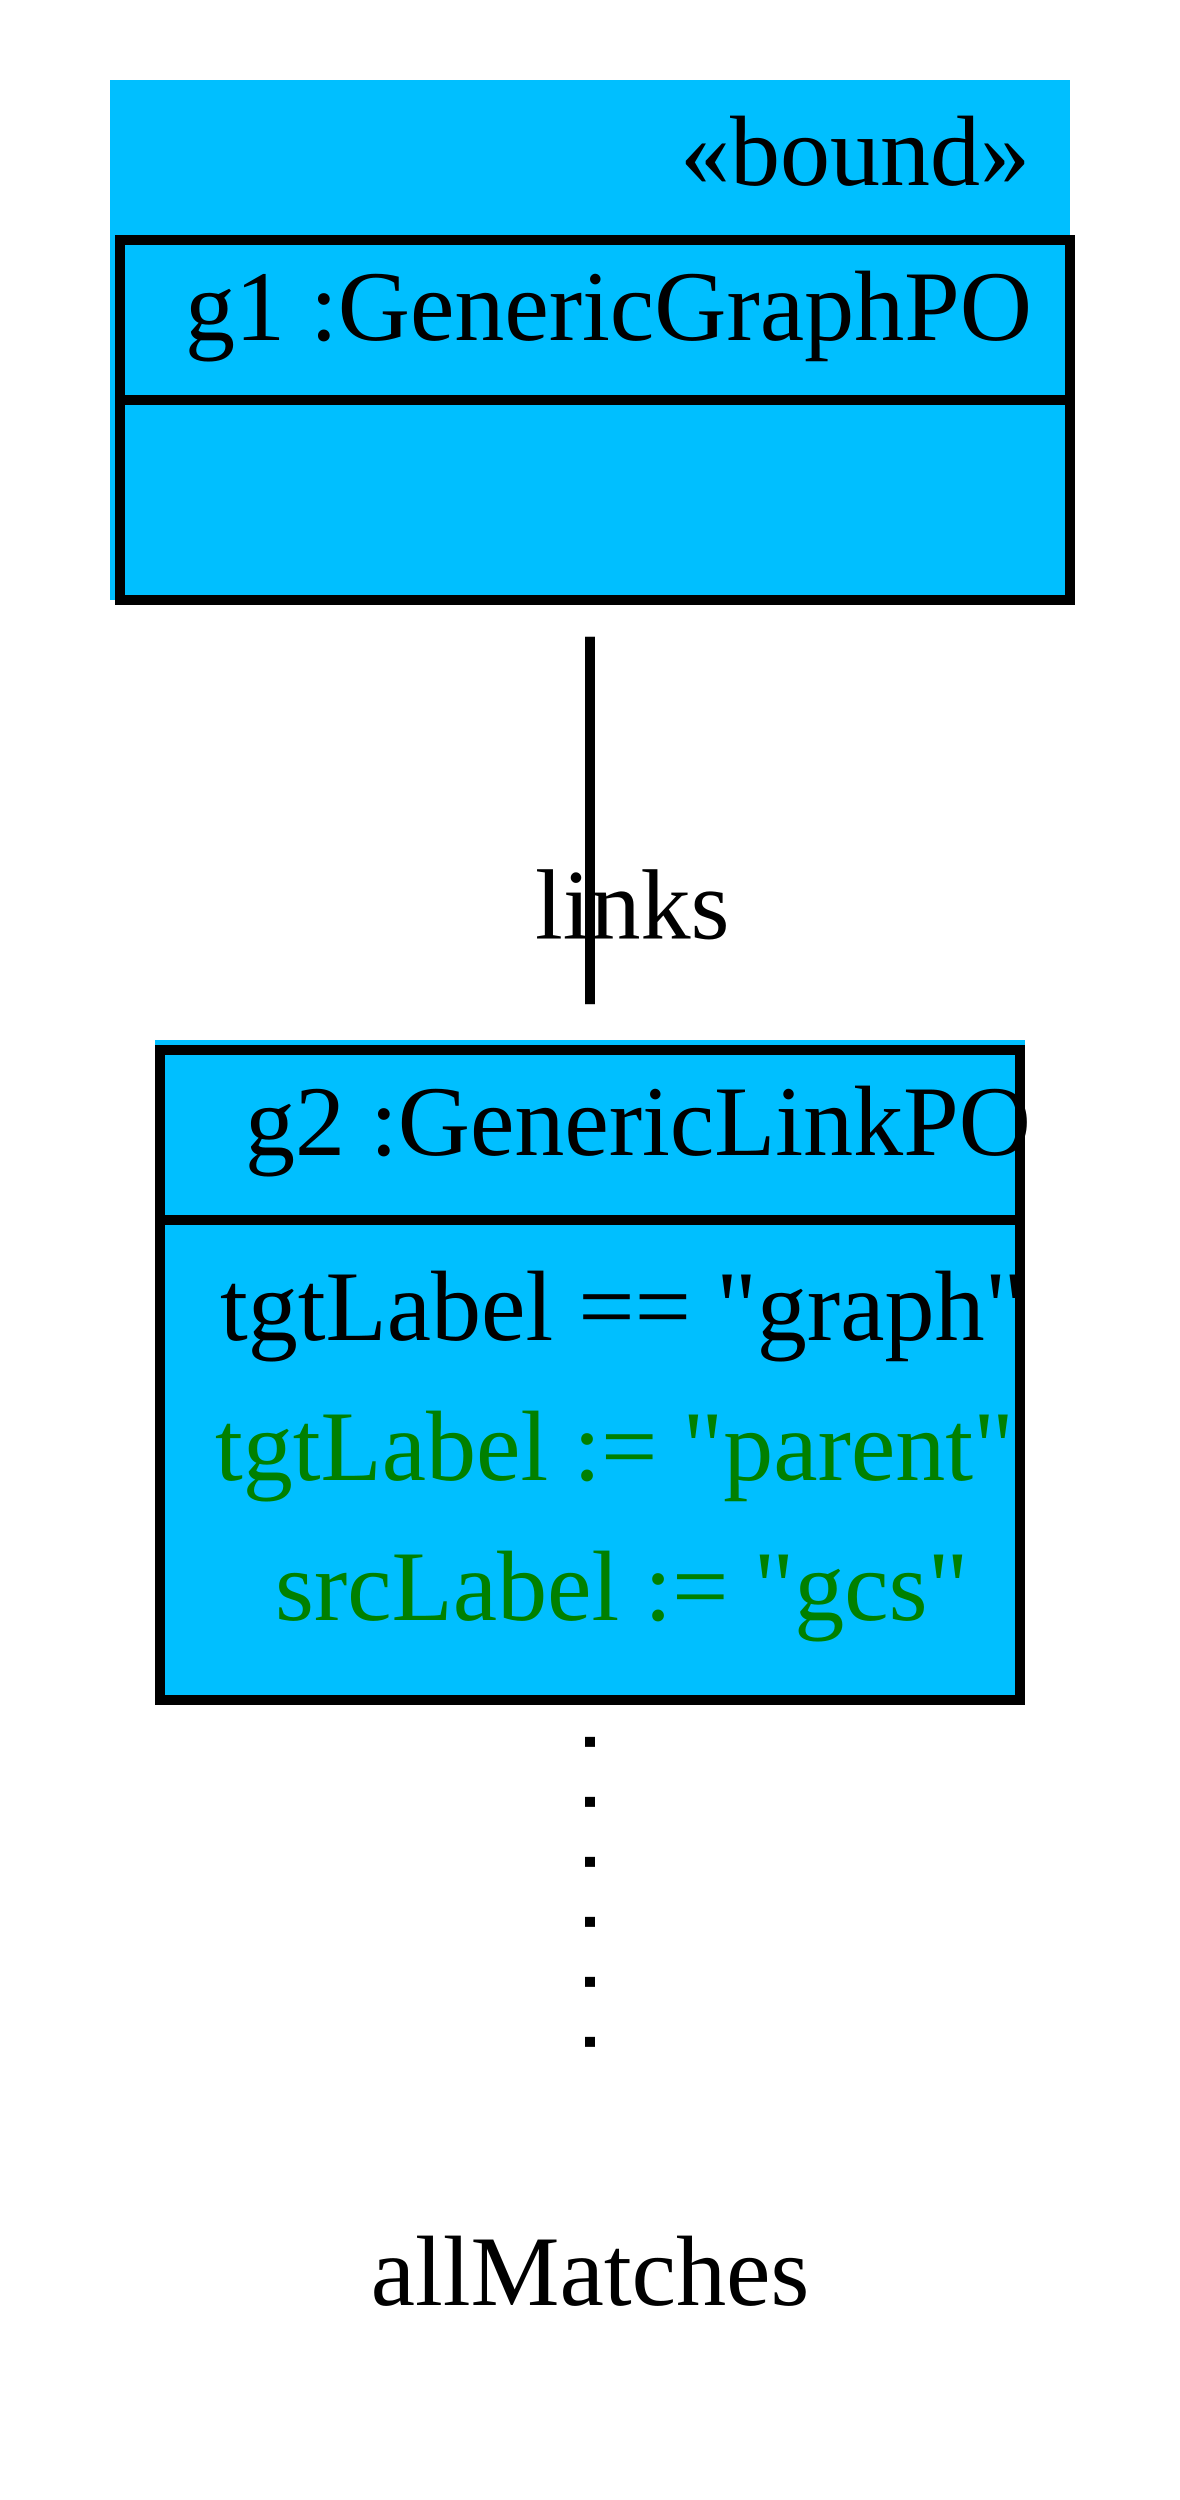
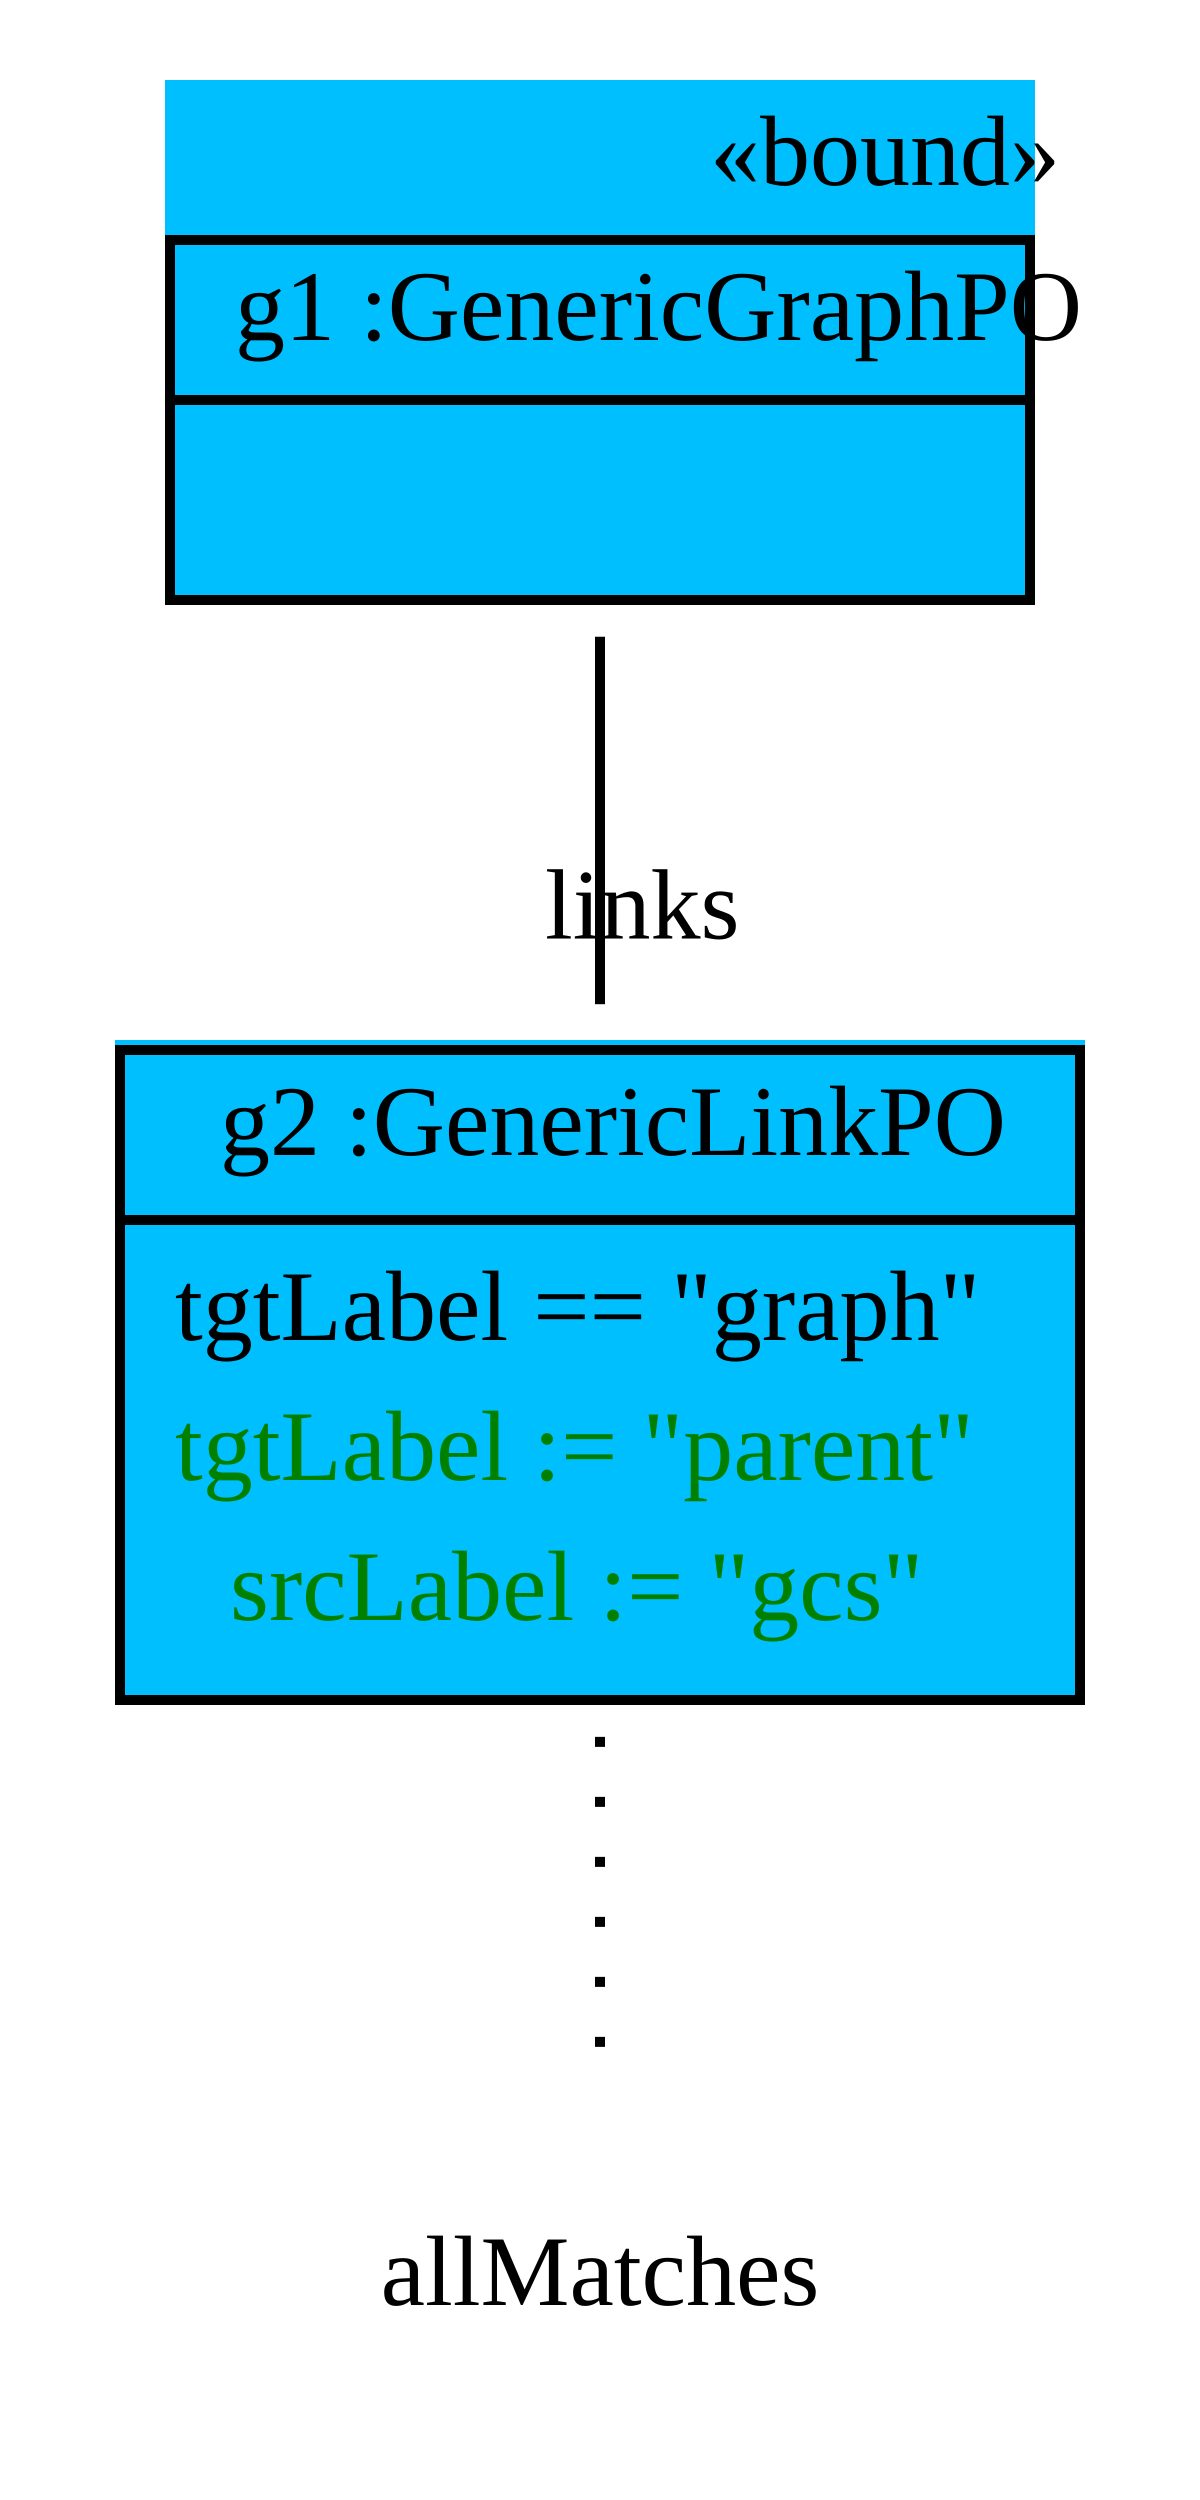
- <svg xmlns="http://www.w3.org/2000/svg" width="118pt" height="250pt" viewBox="0.00 0.00 118.00 250.00">
+ <svg xmlns="http://www.w3.org/2000/svg" width="120pt" height="250pt" viewBox="0.00 0.00 120.00 250.00">
  <g id="graph1" class="graph" transform="scale(1 1) rotate(0) translate(4 246)">
-     <polygon fill="white" stroke="white" points="-4,5 -4,-246 115,-246 115,5 -4,5" />
+     <polygon fill="white" stroke="white" points="-4,5 -4,-246 117,-246 117,5 -4,5" />
    <g id="node1" class="node">
-       <polygon fill="deepskyblue" stroke="deepskyblue" points="7.5,-186.5 7.5,-237.5 102.5,-237.5 102.5,-186.5 7.5,-186.5" />
-       <text text-anchor="start" x="64" y="-227.5" font-family="Times New Roman,serif" font-size="10.00">«bound»</text>
-       <polygon fill="none" stroke="black" points="8,-206 8,-222 103,-222 103,-206 8,-206" />
-       <text text-anchor="start" x="11.5" y="-212" font-family="Times New Roman,serif" font-size="10.00"> </text>
-       <text text-anchor="start" x="14.5" y="-212" font-family="Times New Roman,serif" font-size="10.00"> g1 :GenericGraphPO </text>
-       <polygon fill="none" stroke="black" points="8,-186 8,-206 103,-206 103,-186 8,-186" />
-       <text text-anchor="start" x="53" y="-194" font-family="Times New Roman,serif" font-size="10.00">  </text>
+       <polygon fill="deepskyblue" stroke="deepskyblue" points="13,-186.5 13,-237.5 99,-237.5 99,-186.5 13,-186.5" />
+       <text text-anchor="start" x="67" y="-227.5" font-family="Times New Roman,serif" font-size="10.00">«bound»</text>
+       <polygon fill="none" stroke="black" points="13,-206 13,-222 99,-222 99,-206 13,-206" />
+       <text text-anchor="start" x="16.5" y="-212" font-family="Times New Roman,serif" font-size="10.00"> </text>
+       <text text-anchor="start" x="19.5" y="-212" font-family="Times New Roman,serif" font-size="10.00"> g1 :GenericGraphPO </text>
+       <polygon fill="none" stroke="black" points="13,-186 13,-206 99,-206 99,-186 13,-186" />
+       <text text-anchor="start" x="53.5" y="-194" font-family="Times New Roman,serif" font-size="10.00">  </text>
    </g>
    <g id="node2" class="node">
-       <polygon fill="deepskyblue" stroke="deepskyblue" points="12,-76.5 12,-141.5 98,-141.5 98,-76.5 12,-76.5" />
-       <polygon fill="none" stroke="black" points="12,-124 12,-141 98,-141 98,-124 12,-124" />
-       <text text-anchor="start" x="17.5" y="-130.5" font-family="Times New Roman,serif" font-size="10.00"> </text>
-       <text text-anchor="start" x="20.5" y="-130.5" font-family="Times New Roman,serif" font-size="10.00"> g2 :GenericLinkPO </text>
-       <polygon fill="none" stroke="black" points="12,-76 12,-124 98,-124 98,-76 12,-76" />
-       <text text-anchor="start" x="18" y="-112" font-family="Times New Roman,serif" font-size="10.00"> tgtLabel == "graph" </text>
-       <text text-anchor="start" x="17.5" y="-98" font-family="Times New Roman,serif" font-size="10.00" fill="green"> tgtLabel := "parent" </text>
-       <text text-anchor="start" x="23.5" y="-84" font-family="Times New Roman,serif" font-size="10.00" fill="green"> srcLabel := "gcs" </text>
+       <polygon fill="deepskyblue" stroke="deepskyblue" points="8,-76.5 8,-141.5 104,-141.5 104,-76.5 8,-76.5" />
+       <polygon fill="none" stroke="black" points="8,-124 8,-141 104,-141 104,-124 8,-124" />
+       <text text-anchor="start" x="15" y="-130.5" font-family="Times New Roman,serif" font-size="10.00"> </text>
+       <text text-anchor="start" x="18" y="-130.5" font-family="Times New Roman,serif" font-size="10.00"> g2 :GenericLinkPO </text>
+       <polygon fill="none" stroke="black" points="8,-76 8,-124 104,-124 104,-76 8,-76" />
+       <text text-anchor="start" x="13.5" y="-112" font-family="Times New Roman,serif" font-size="10.00"> tgtLabel == "graph" </text>
+       <text text-anchor="start" x="13.5" y="-98" font-family="Times New Roman,serif" font-size="10.00" fill="green"> tgtLabel := "parent" </text>
+       <text text-anchor="start" x="19" y="-84" font-family="Times New Roman,serif" font-size="10.00" fill="green"> srcLabel := "gcs" </text>
    </g>
    <g id="edge4" class="edge">
-       <path fill="none" stroke="black" d="M55,-182.328C55,-170.897 55,-157.618 55,-145.582" />
-       <text text-anchor="middle" x="59.226" y="-152.145" font-family="Times New Roman,serif" font-size="10.00">links</text>
+       <path fill="none" stroke="black" d="M56,-182.328C56,-170.897 56,-157.618 56,-145.582" />
+       <text text-anchor="middle" x="60.226" y="-152.145" font-family="Times New Roman,serif" font-size="10.00">links</text>
    </g>
    <g id="node3" class="node">
-       <text text-anchor="middle" x="55" y="-15.5" font-family="Times New Roman,serif" font-size="10.00">allMatches</text>
+       <text text-anchor="middle" x="56" y="-15.5" font-family="Times New Roman,serif" font-size="10.00">allMatches</text>
    </g>
    <g id="edge2" class="edge">
-       <path fill="none" stroke="black" stroke-dasharray="1,5" d="M55,-72.313C55,-59.933 55,-46.605 55,-36.371" />
+       <path fill="none" stroke="black" stroke-dasharray="1,5" d="M56,-72.313C56,-59.933 56,-46.605 56,-36.371" />
    </g>
  </g>
</svg>
